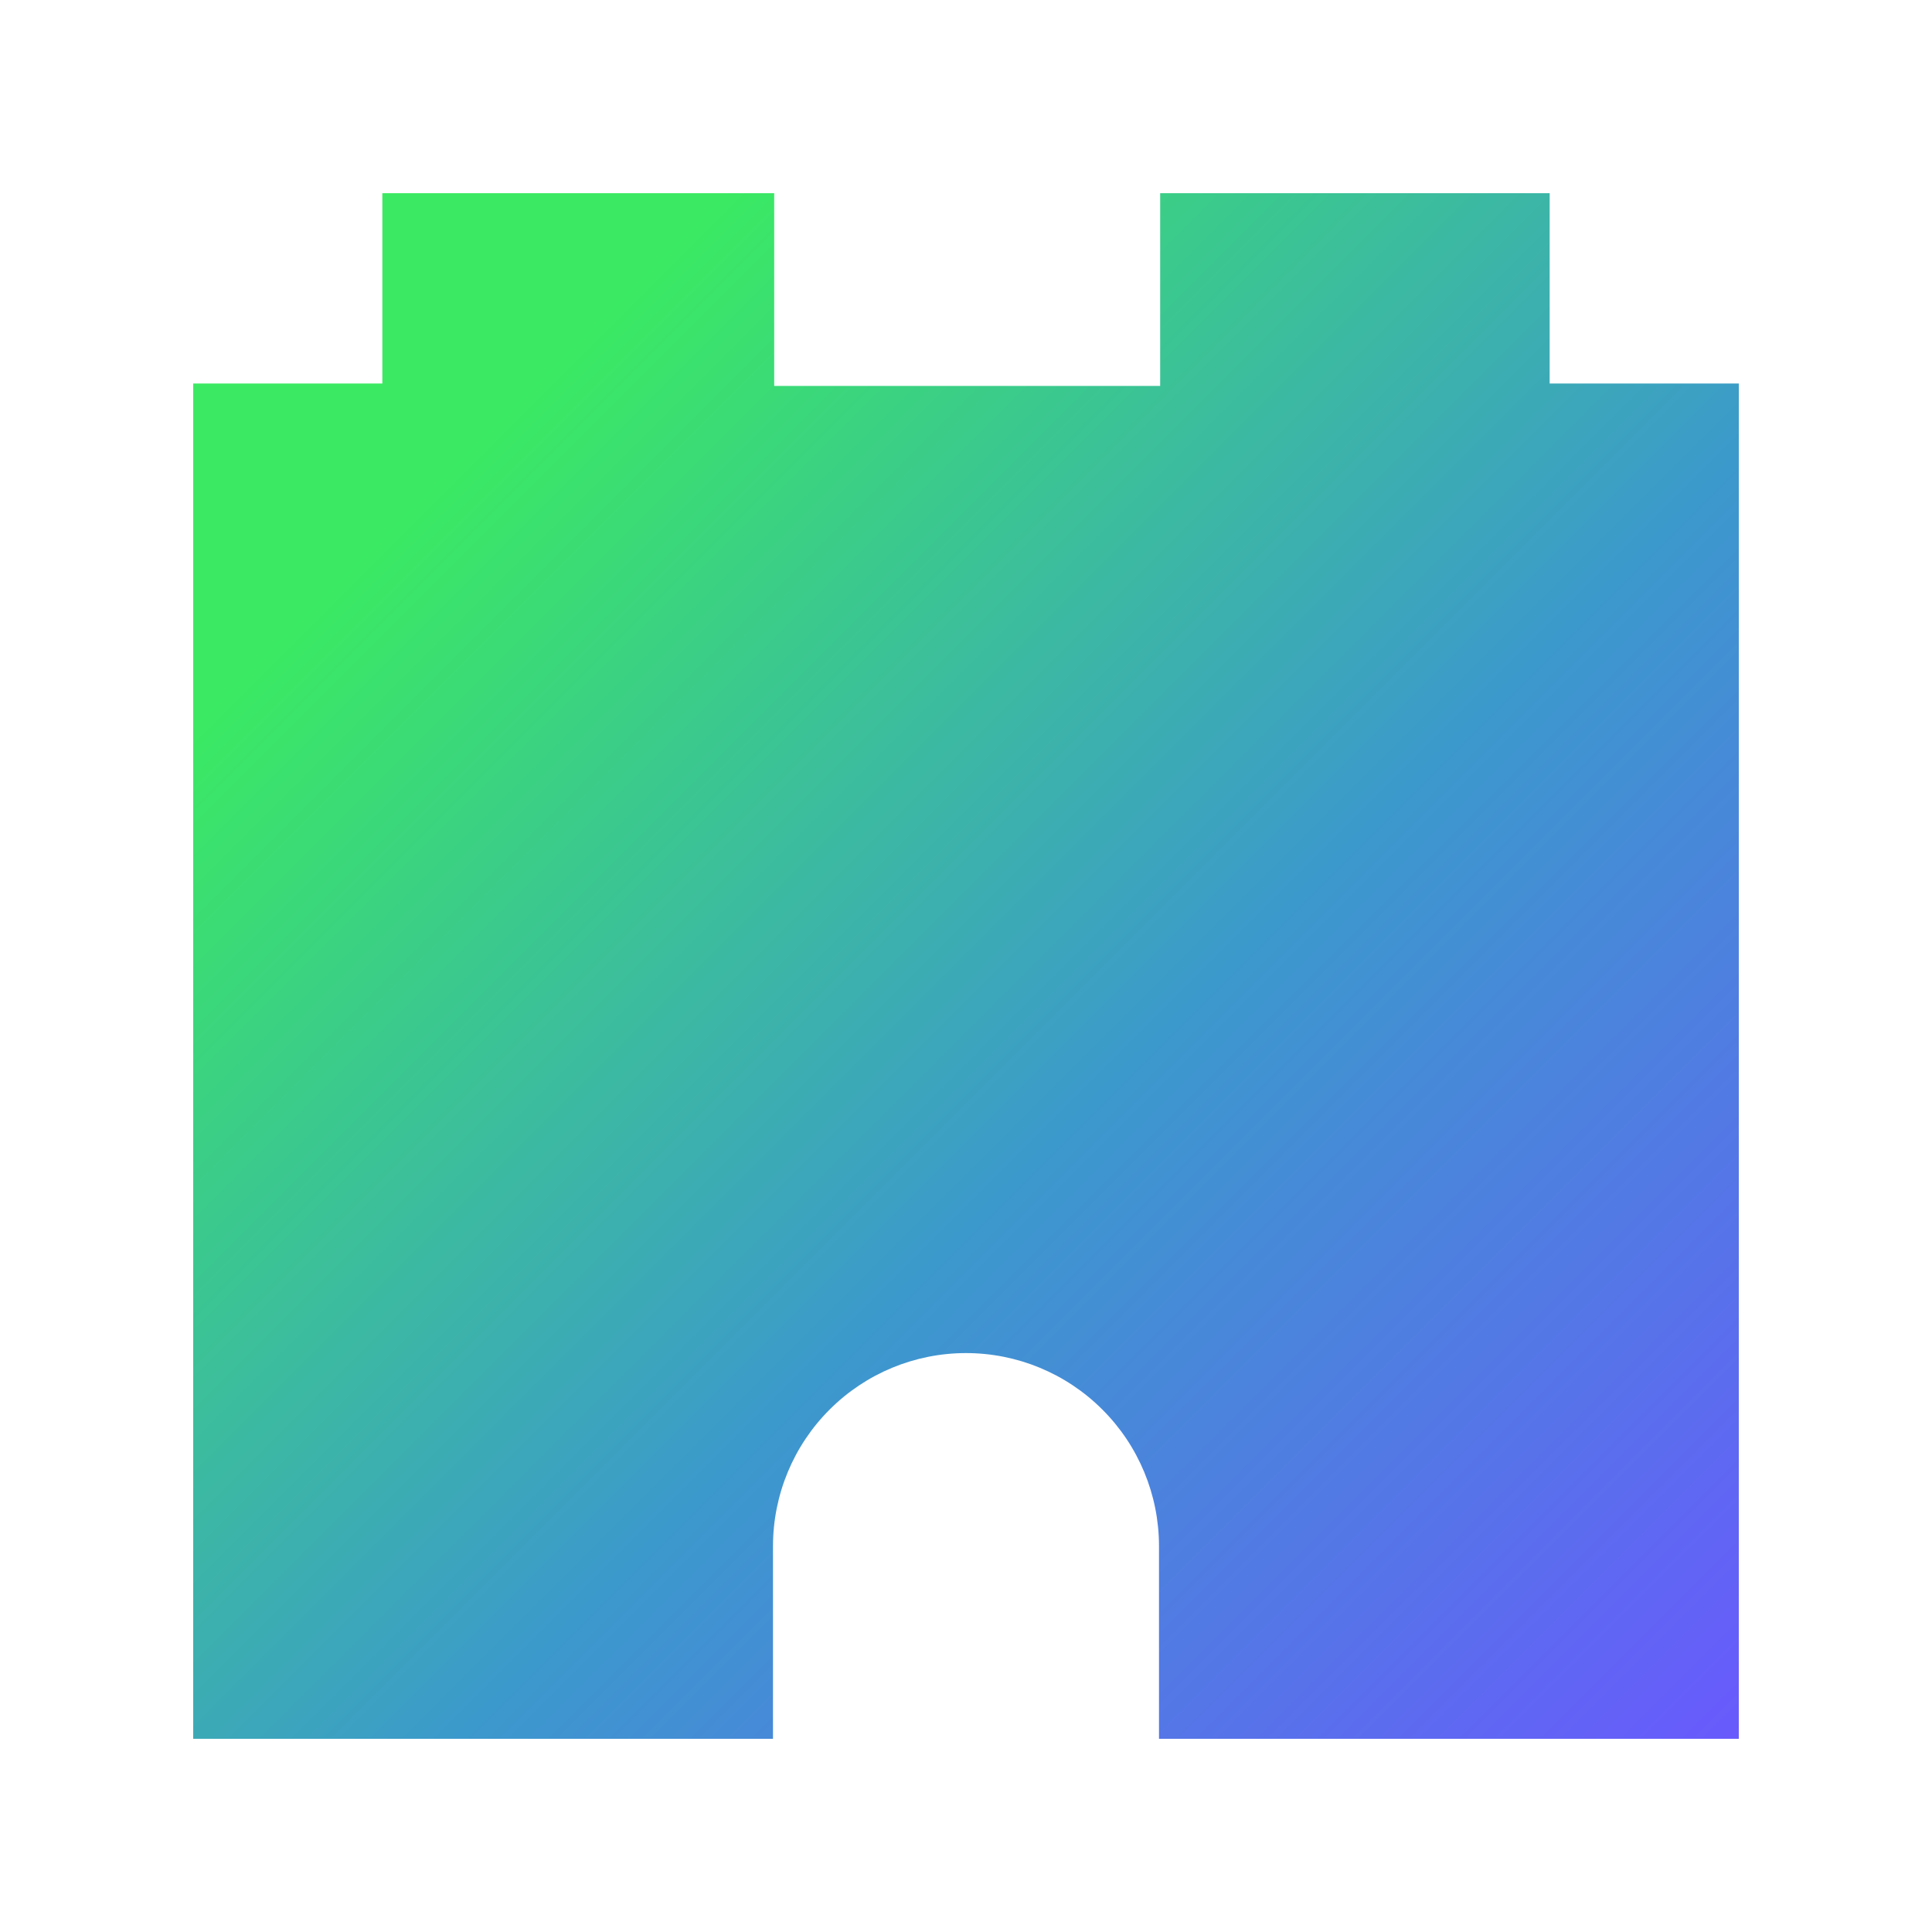
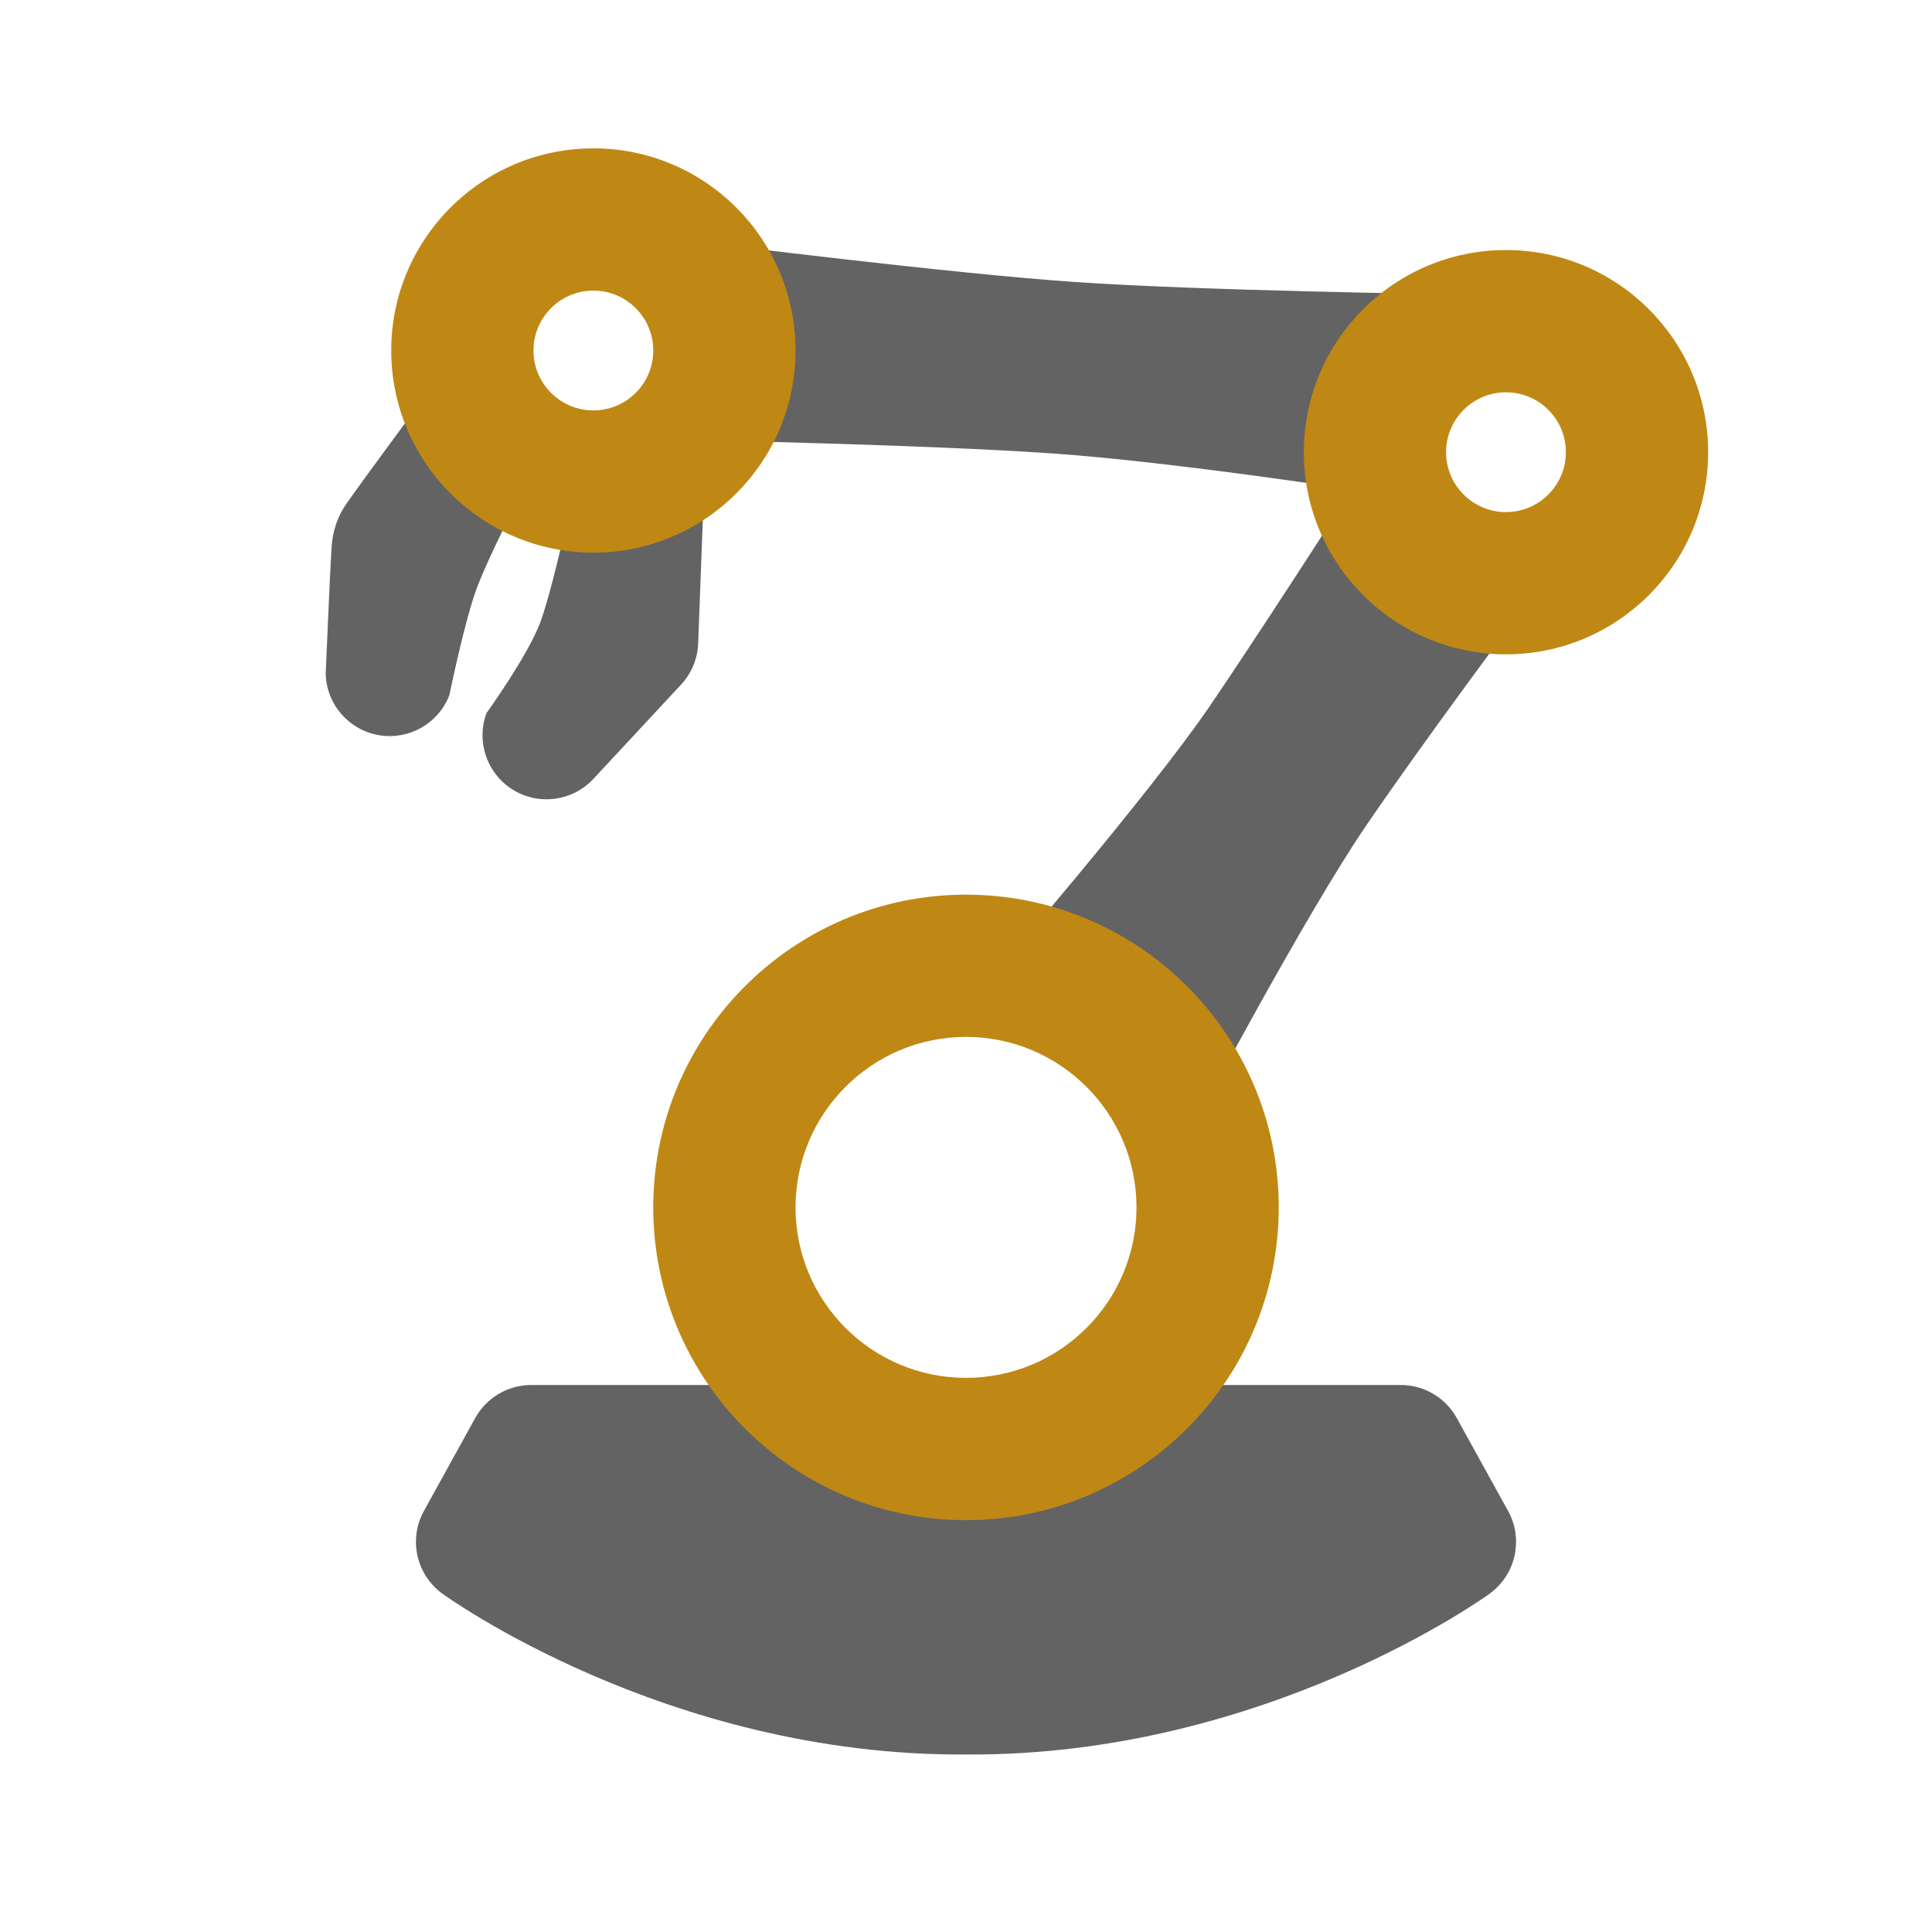
- <svg xmlns="http://www.w3.org/2000/svg" width="40" height="40" viewBox="0 0 40 40" fill="none">
-   <path d="M32.084 7.94V4H24.02V7.99H16.029V4H7.916V7.94H4V36H16.004V32.005C16.006 30.946 16.427 29.931 17.177 29.183C17.926 28.434 18.941 28.014 20 28.014C21.059 28.014 22.074 28.434 22.823 29.183C23.573 29.931 23.994 30.946 23.996 32.005V36H36V7.94H32.084Z" fill="url(#paint0_linear)" />
-   <defs>
-     <linearGradient id="paint0_linear" x1="2.942" y1="4.9" x2="37.777" y2="39.734" gradientUnits="userSpaceOnUse">
-       <stop offset="0.159" stop-color="#3BEA62" />
-       <stop offset="0.54" stop-color="#3C99CC" />
-       <stop offset="0.937" stop-color="#6B57FF" />
-     </linearGradient>
-   </defs>
+ <svg xmlns="http://www.w3.org/2000/svg" width="100%" height="100%" viewBox="0 0 40 40" version="1.1" xml:space="preserve" style="fill-rule:evenodd;clip-rule:evenodd;stroke-linejoin:round;stroke-miterlimit:2;">
+   <g transform="matrix(1,0,0,1,0,-3)">
+     <g transform="matrix(0.467257,0.318181,-0.337172,0.495145,20.5956,6.37327)">
+       <path d="M25.841,23.409L16.681,23.409C16.681,23.409 17.705,15.072 17.705,11.339C17.705,9.266 17.644,6.424 17.597,4.537C17.567,3.348 17.542,2.538 17.542,2.538L25.174,2.398C25.174,2.398 24.903,8.091 24.903,11.742C24.903,15.475 25.841,23.409 25.841,23.409Z" style="fill:rgb(99,99,99);" />
+     </g>
+     <g transform="matrix(0.0268937,-0.391165,0.737427,0.0507003,12.1345,18.2985)">
+       <path d="M26.538,23.115L15.814,21.552C15.814,21.552 16.728,15.955 16.728,12.438C16.728,8.846 16.135,2.472 16.135,2.472L26.574,2.388C26.574,2.388 25.84,9.208 25.84,12.801C25.84,16.316 26.538,23.115 26.538,23.115Z" style="fill:rgb(99,99,99);" />
+     </g>
+     <path d="M29.001,31.675C29.484,31.675 29.928,31.937 30.161,32.359L31.223,34.282C31.546,34.867 31.383,35.601 30.843,35.994C30.843,35.994 26.227,39.366 20,39.325C13.773,39.366 9.157,35.994 9.157,35.994C8.617,35.601 8.454,34.867 8.777,34.282L9.839,32.359C10.072,31.937 10.516,31.675 10.999,31.675L29.001,31.675Z" style="fill:rgb(99,99,99);" />
+     <g transform="matrix(0.98749,0.157679,-0.157679,0.98749,2.62035,-1.46552)">
+       <path d="M14.093,12.418L14.491,15.699C14.529,16.014 14.453,16.332 14.276,16.596L12.791,18.81C12.44,19.334 11.767,19.538 11.183,19.296C10.6,19.054 10.268,18.434 10.391,17.814C10.391,17.814 11.052,16.498 11.194,15.784C11.375,14.869 11.478,12.32 11.478,12.32C11.604,11.681 12.176,11.229 12.827,11.253C13.478,11.278 14.015,11.772 14.093,12.418Z" style="fill:rgb(99,99,99);" />
+     </g>
+     <g transform="matrix(-0.845228,-0.534406,-0.534406,0.845228,27.6069,7.88752)">
+       <path d="M11.478,12.32C11.478,12.32 11.286,14.68 11.104,15.596C10.965,16.3 10.391,17.814 10.391,17.814C10.268,18.434 10.6,19.054 11.183,19.296C11.767,19.538 12.44,19.334 12.791,18.81C12.791,18.81 13.813,17.034 14.096,16.516C14.244,16.246 14.325,15.926 14.311,15.618C14.281,14.922 14.093,12.418 14.093,12.418C14.015,11.772 13.478,11.278 12.827,11.253C12.176,11.229 11.604,11.681 11.478,12.32Z" style="fill:rgb(99,99,99);" />
+     </g>
+   </g>
+   <g transform="matrix(1,0,0,1,0,-3)">
+     <g transform="matrix(1,0,0,1,-4.15813,-1.022)">
+       <path d="M24.158,22.545C27.732,22.545 30.633,25.446 30.633,29.02C30.633,32.593 27.732,35.495 24.158,35.495C20.585,35.495 17.683,32.593 17.683,29.02C17.683,25.446 20.585,22.545 24.158,22.545ZM24.158,25.49C22.21,25.49 20.629,27.072 20.629,29.02C20.629,30.968 22.21,32.549 24.158,32.549C26.106,32.549 27.688,30.968 27.688,29.02C27.688,27.072 26.106,25.49 24.158,25.49Z" style="fill:rgb(191,136,20);" />
+     </g>
+     <g transform="matrix(0.542299,0,0,0.542299,18.0788,-3.37545)">
+       <path d="M24.158,21.302C28.418,21.302 31.876,24.76 31.876,29.02C31.876,33.279 28.418,36.737 24.158,36.737C19.899,36.737 16.441,33.279 16.441,29.02C16.441,24.76 19.899,21.302 24.158,21.302ZM24.158,26.733C22.896,26.733 21.871,27.758 21.871,29.02C21.871,30.282 22.896,31.307 24.158,31.307C25.42,31.307 26.445,30.282 26.445,29.02C26.445,27.758 25.42,26.733 24.158,26.733Z" style="fill:rgb(191,136,20);" />
+     </g>
+     <g transform="matrix(0.542299,0,0,0.542299,-0.815776,-5.48048)">
+       <path d="M24.158,21.302C28.418,21.302 31.876,24.76 31.876,29.02C31.876,33.279 28.418,36.737 24.158,36.737C19.899,36.737 16.441,33.279 16.441,29.02C16.441,24.76 19.899,21.302 24.158,21.302ZM24.158,26.733C22.896,26.733 21.871,27.758 21.871,29.02C21.871,30.282 22.896,31.307 24.158,31.307C25.42,31.307 26.445,30.282 26.445,29.02C26.445,27.758 25.42,26.733 24.158,26.733Z" style="fill:rgb(191,136,20);" />
+     </g>
+   </g>
</svg>
